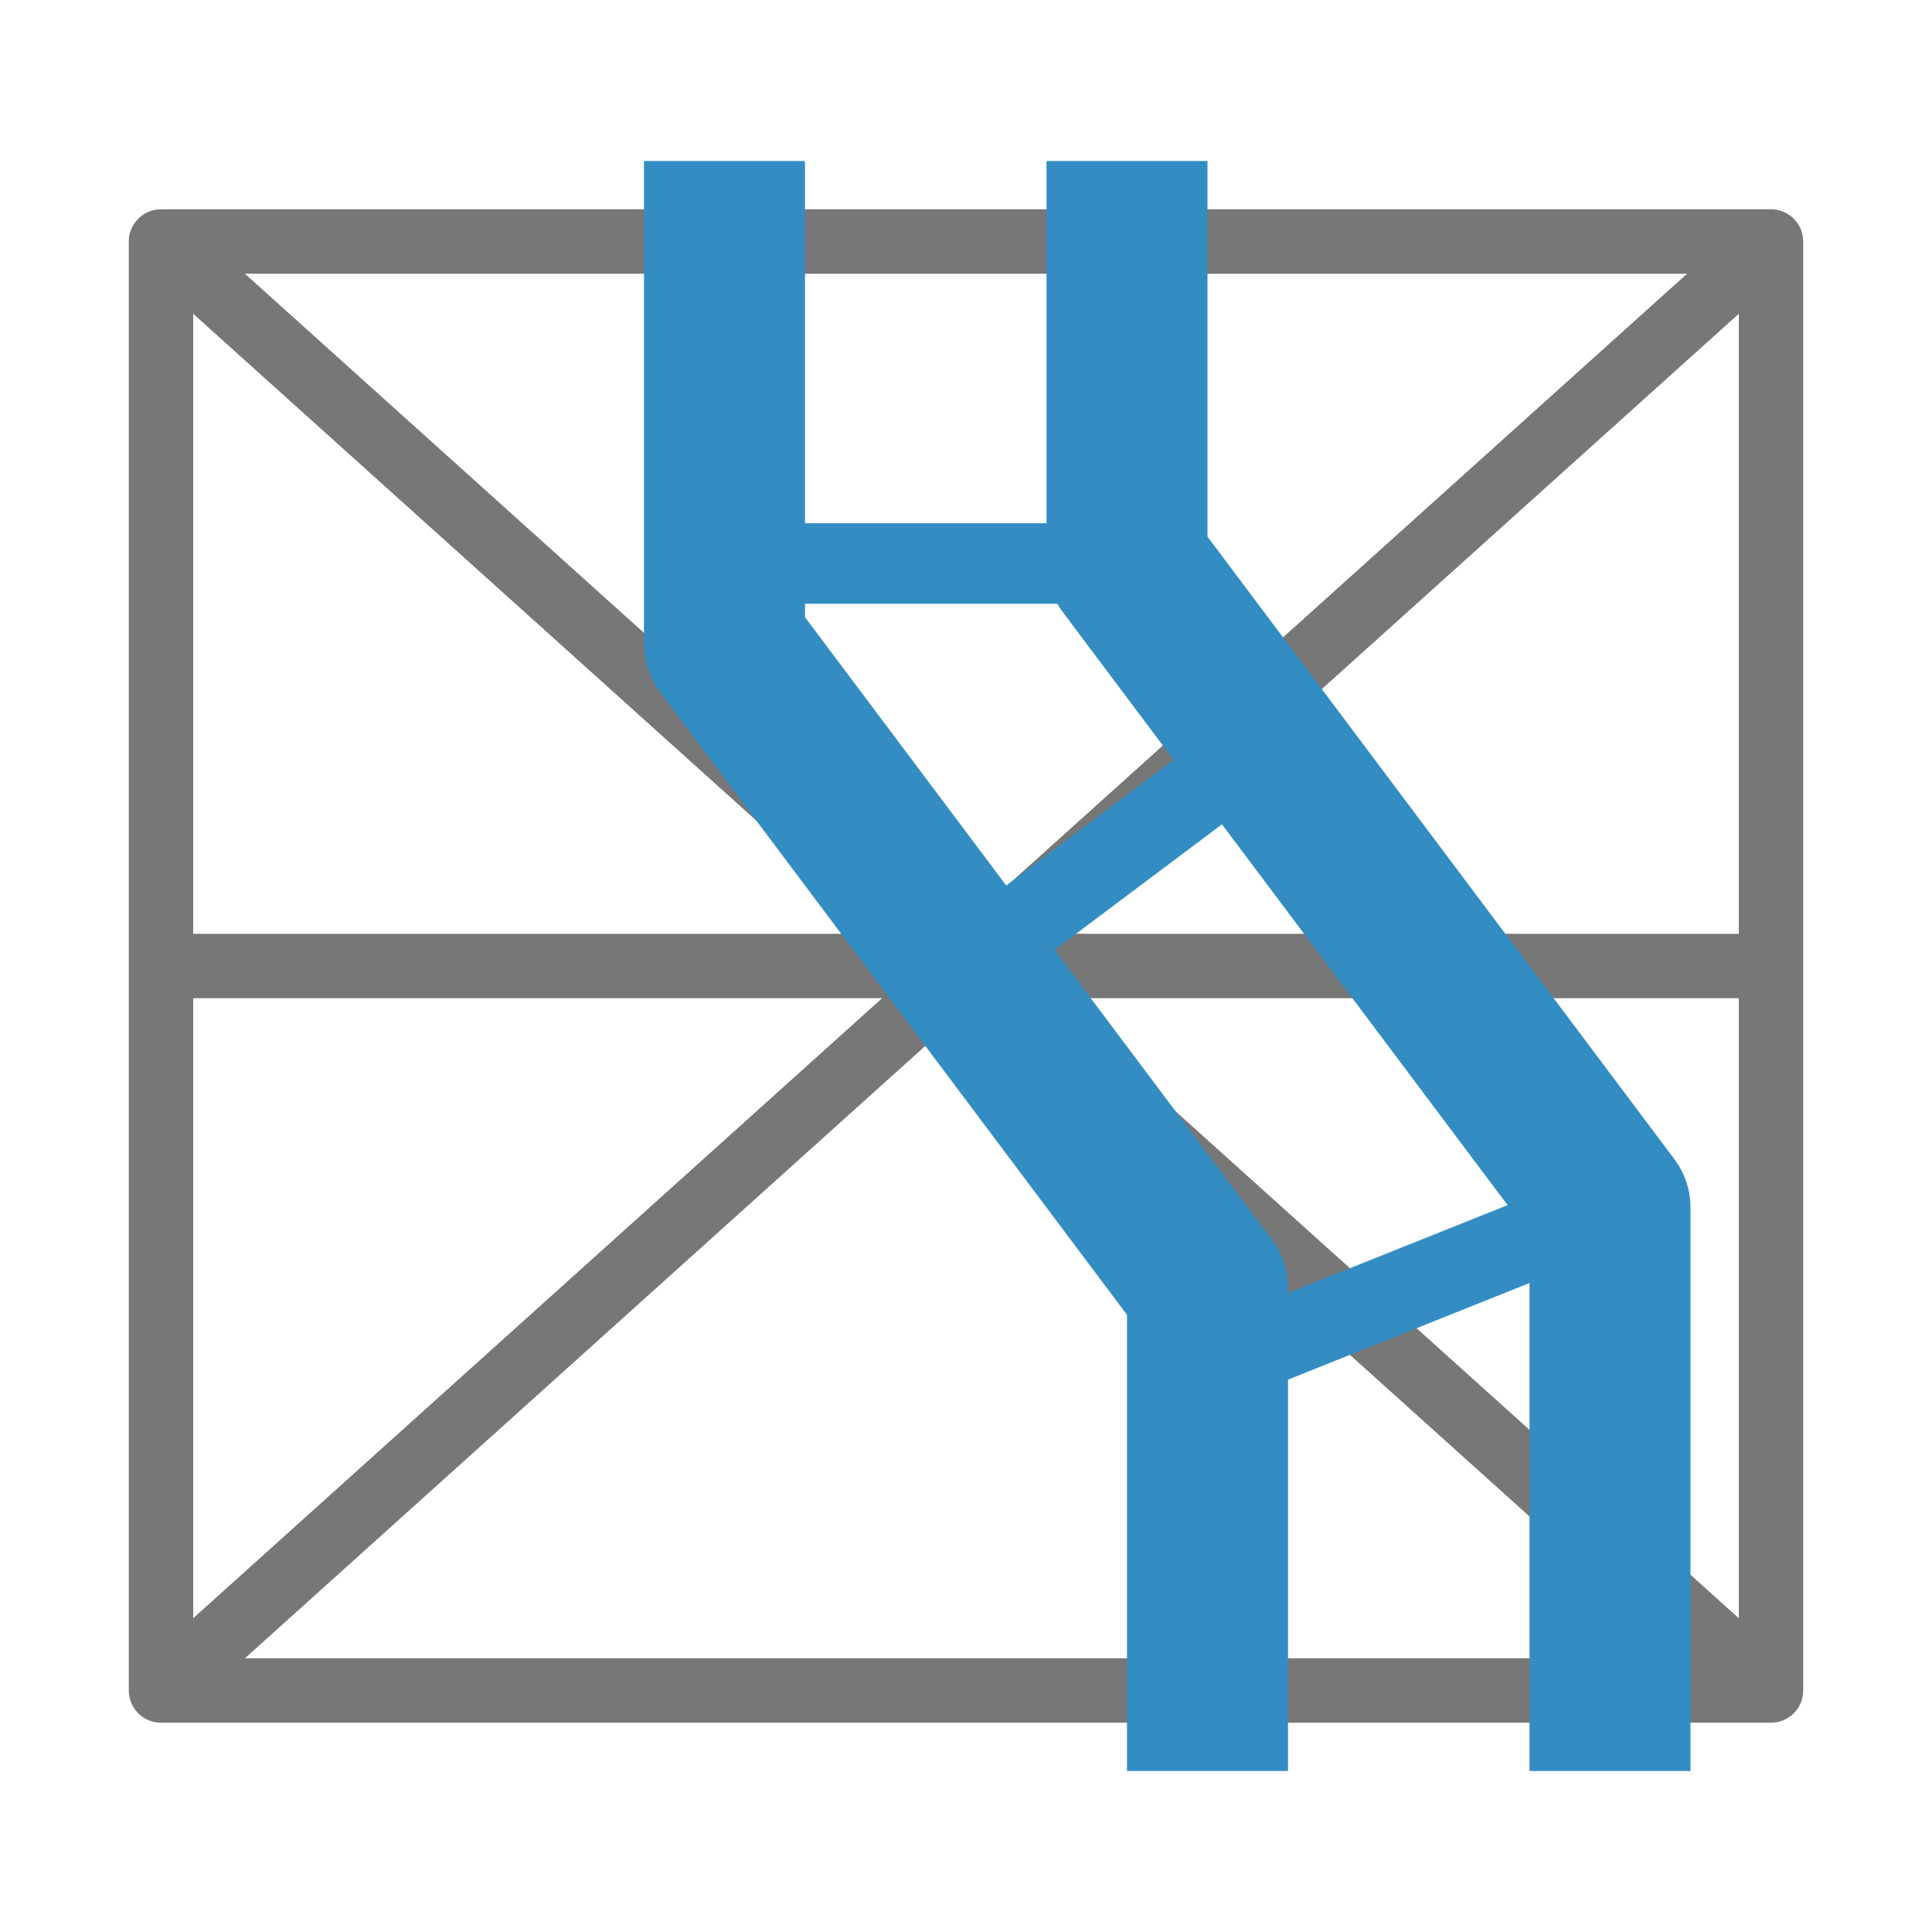
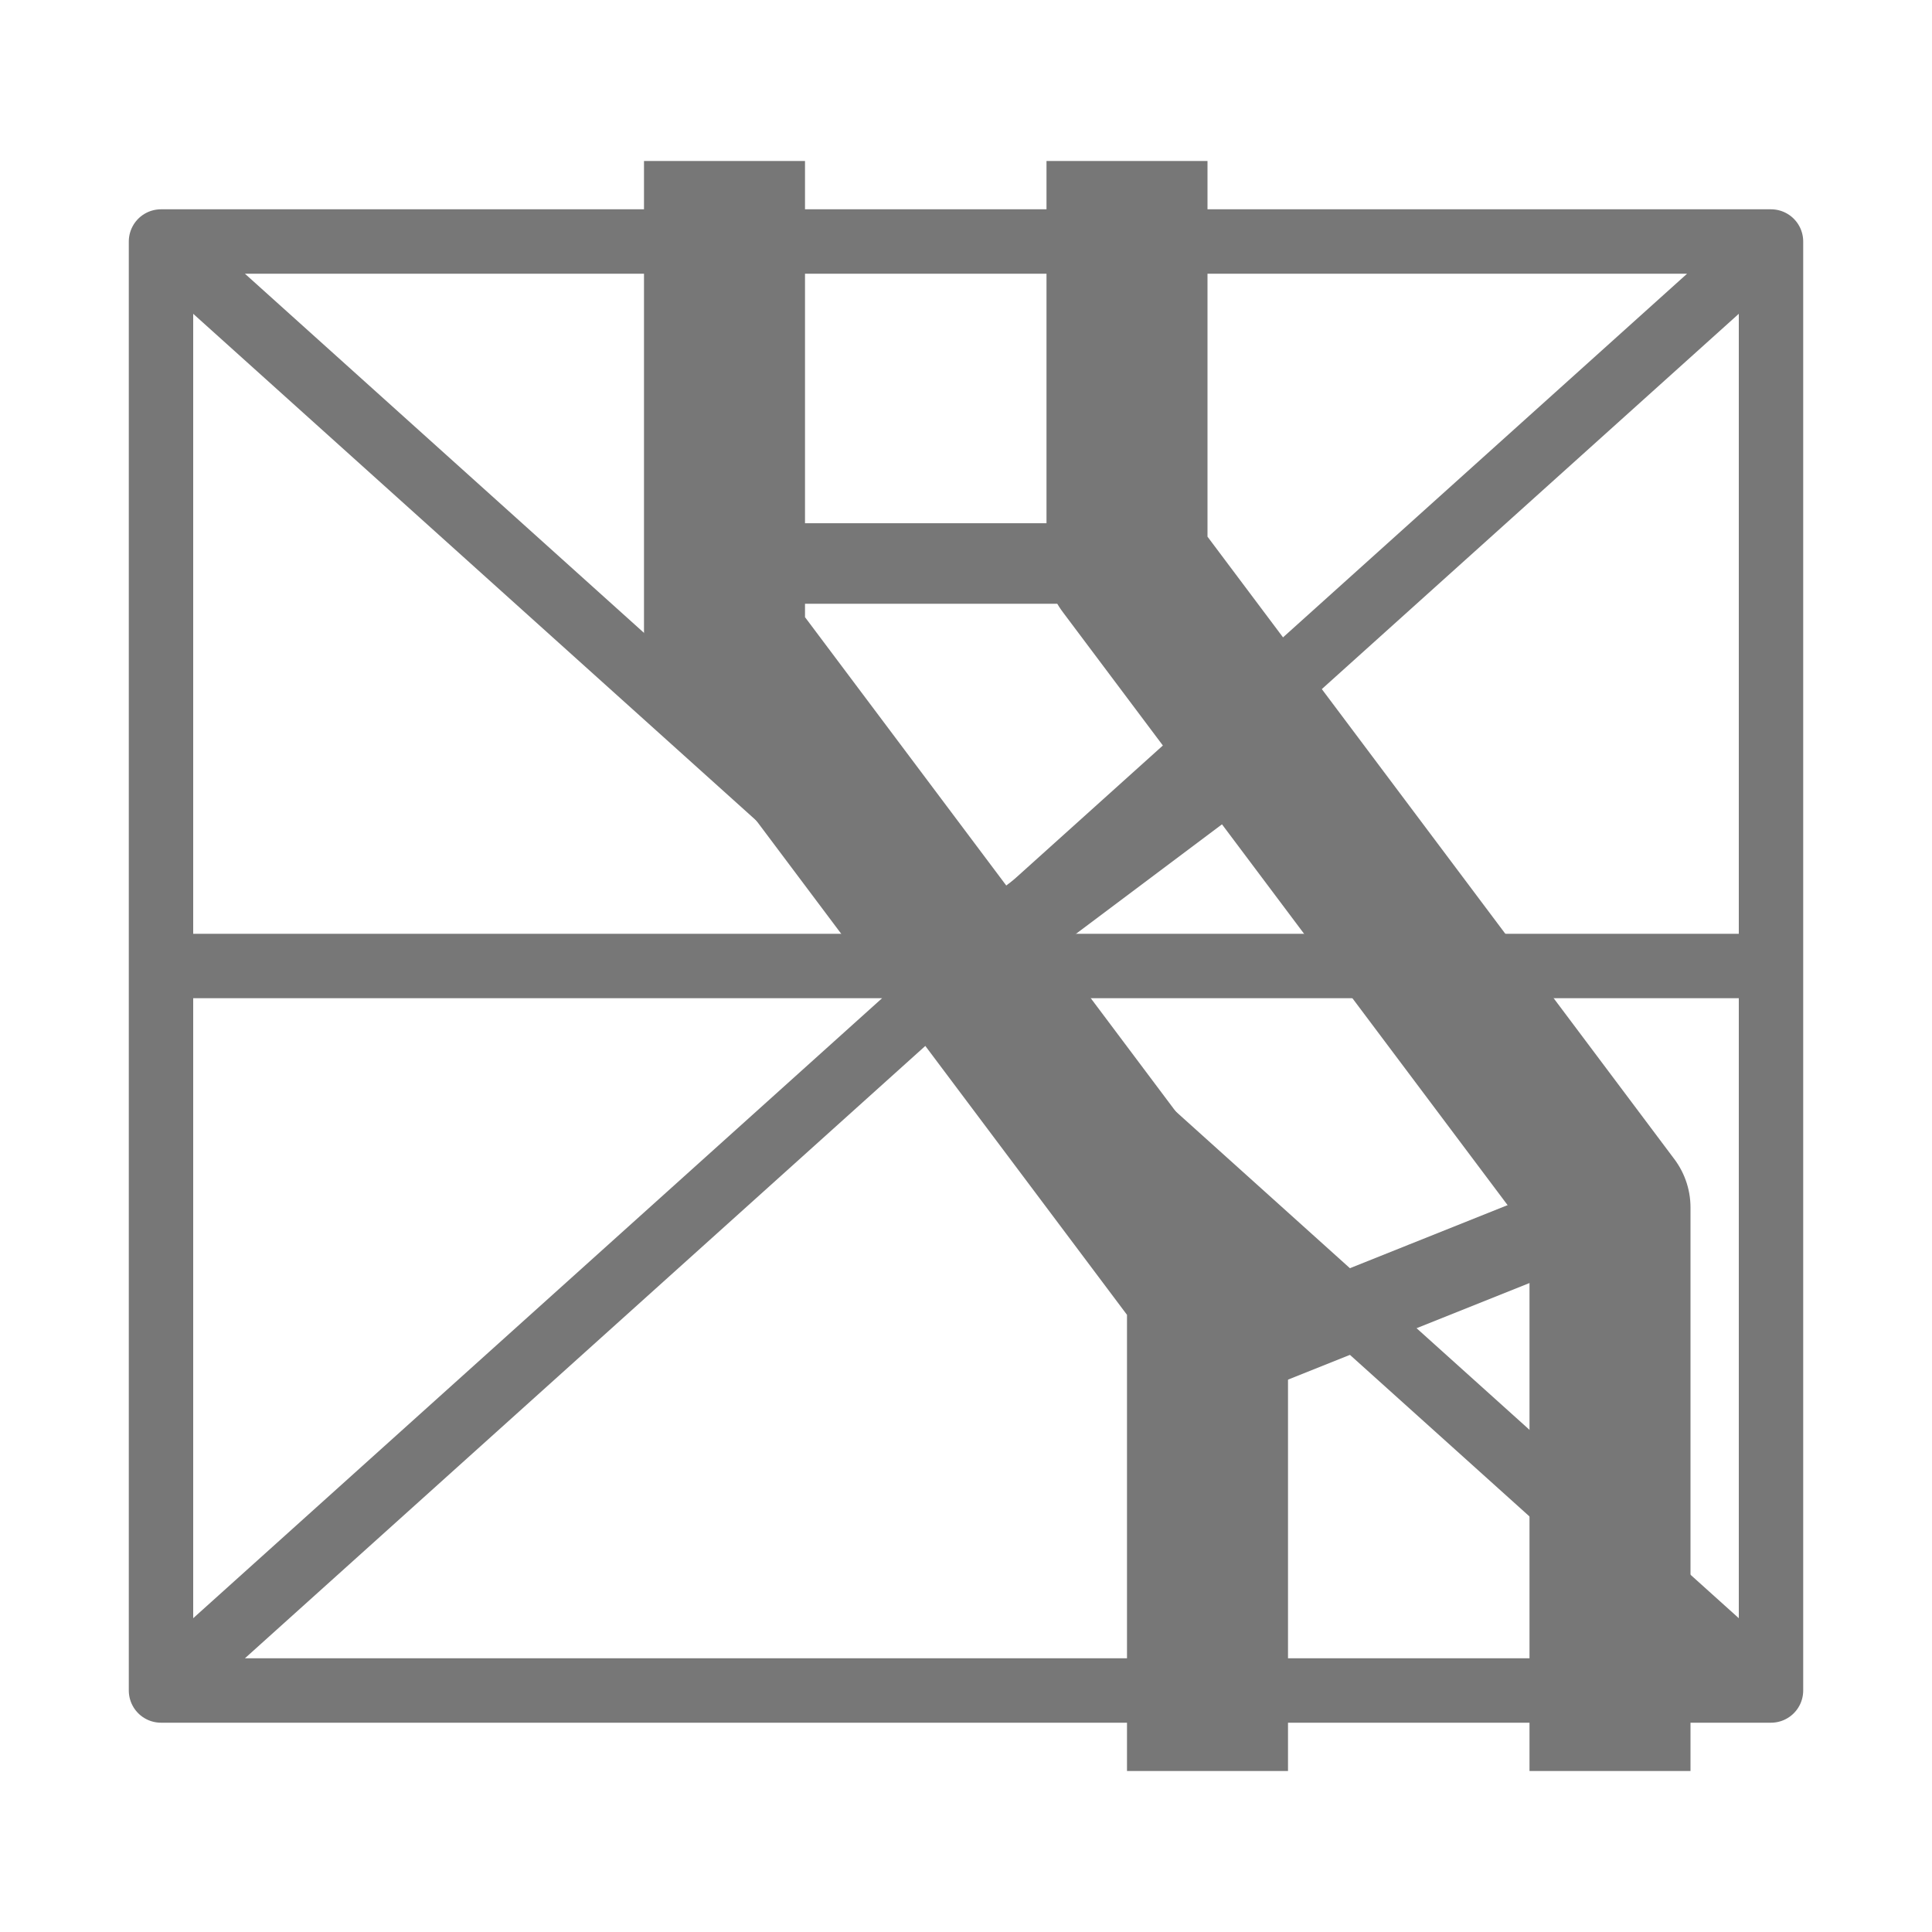
<svg xmlns="http://www.w3.org/2000/svg" width="24" height="24" viewBox="0 0 24 24" fill="none">
  <path d="M2 3h20v18H2zM2 3l10 9L2 21M22 3L12 12l10 9M2 12h20" stroke="#777777" stroke-width=".8" stroke-linejoin="round" />
-   <path d="M9 2v6l6 8v6M14 2v5l6 8v7" stroke="#338dc3" stroke-width="2" stroke-linejoin="round" />
-   <path d="M9 7h5M12 12l4-3M15 17l5-2" stroke="#338dc3" stroke-width="1" />
+   <path d="M9 2v6l6 8v6M14 2v5l6 8v7" stroke="#777777" stroke-width="2" stroke-linejoin="round" />
+   <path d="M9 7h5M12 12l4-3M15 17l5-2" stroke="#777777" stroke-width="1" />
</svg>
